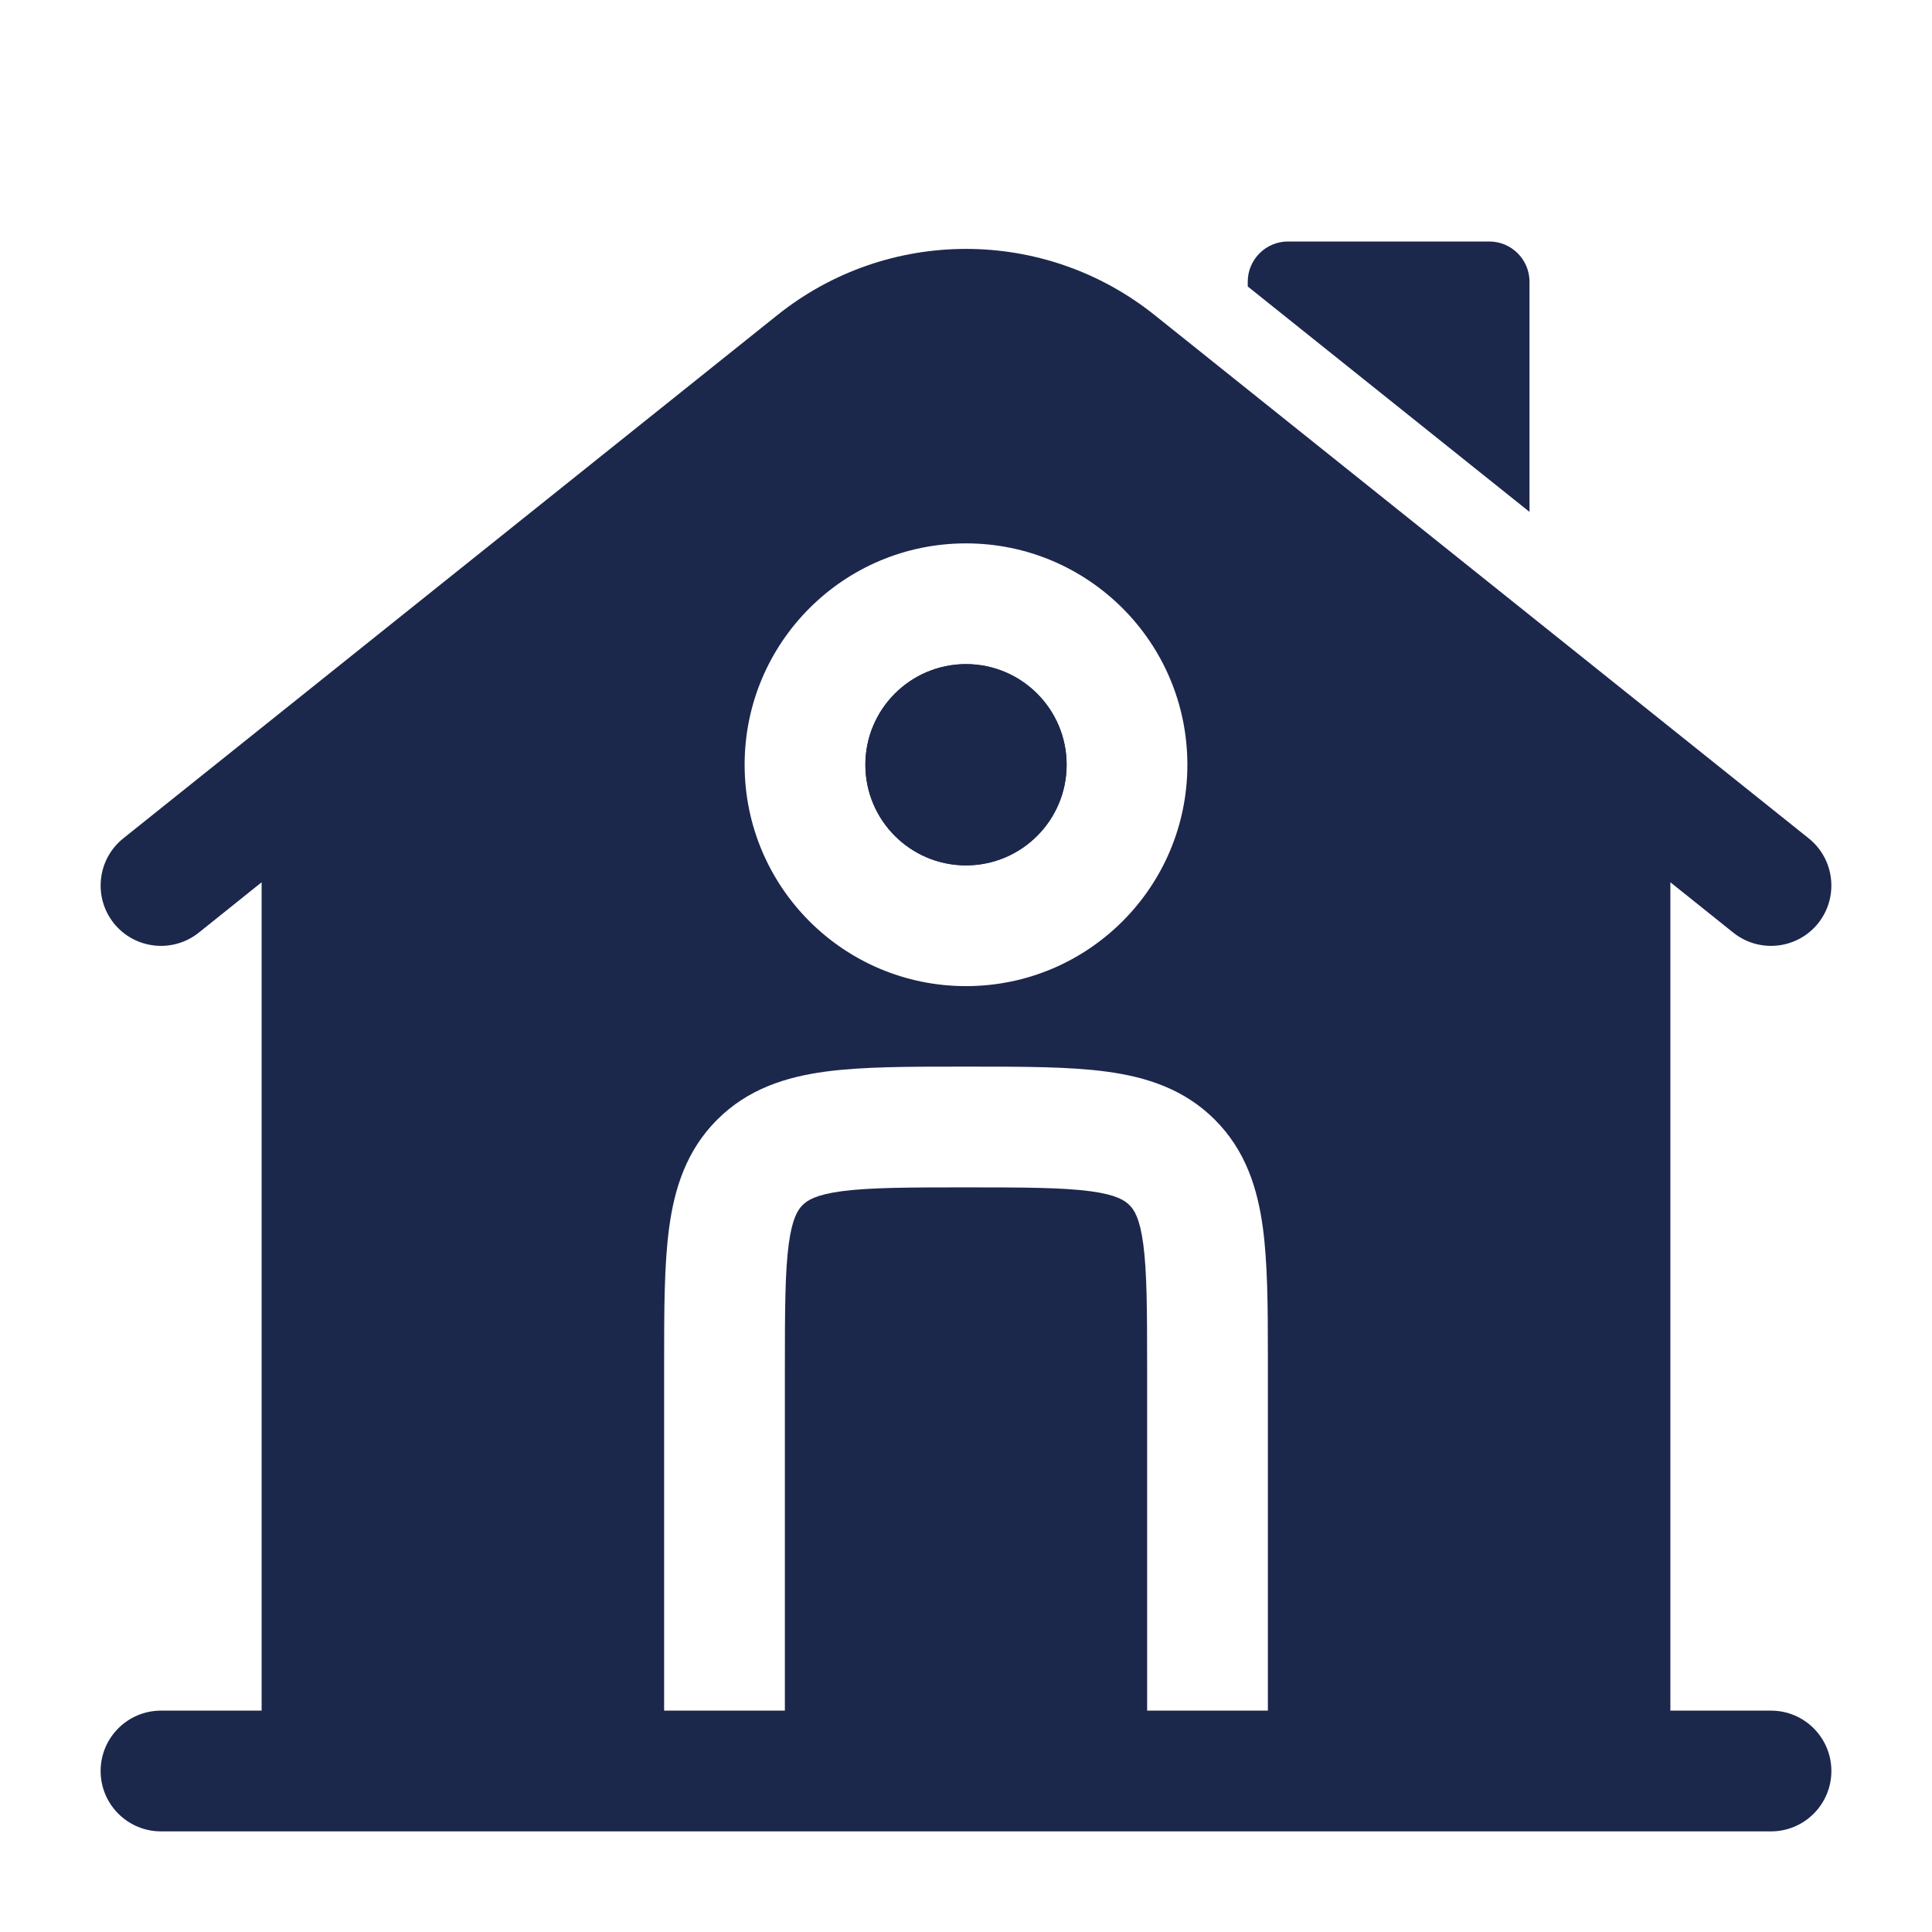
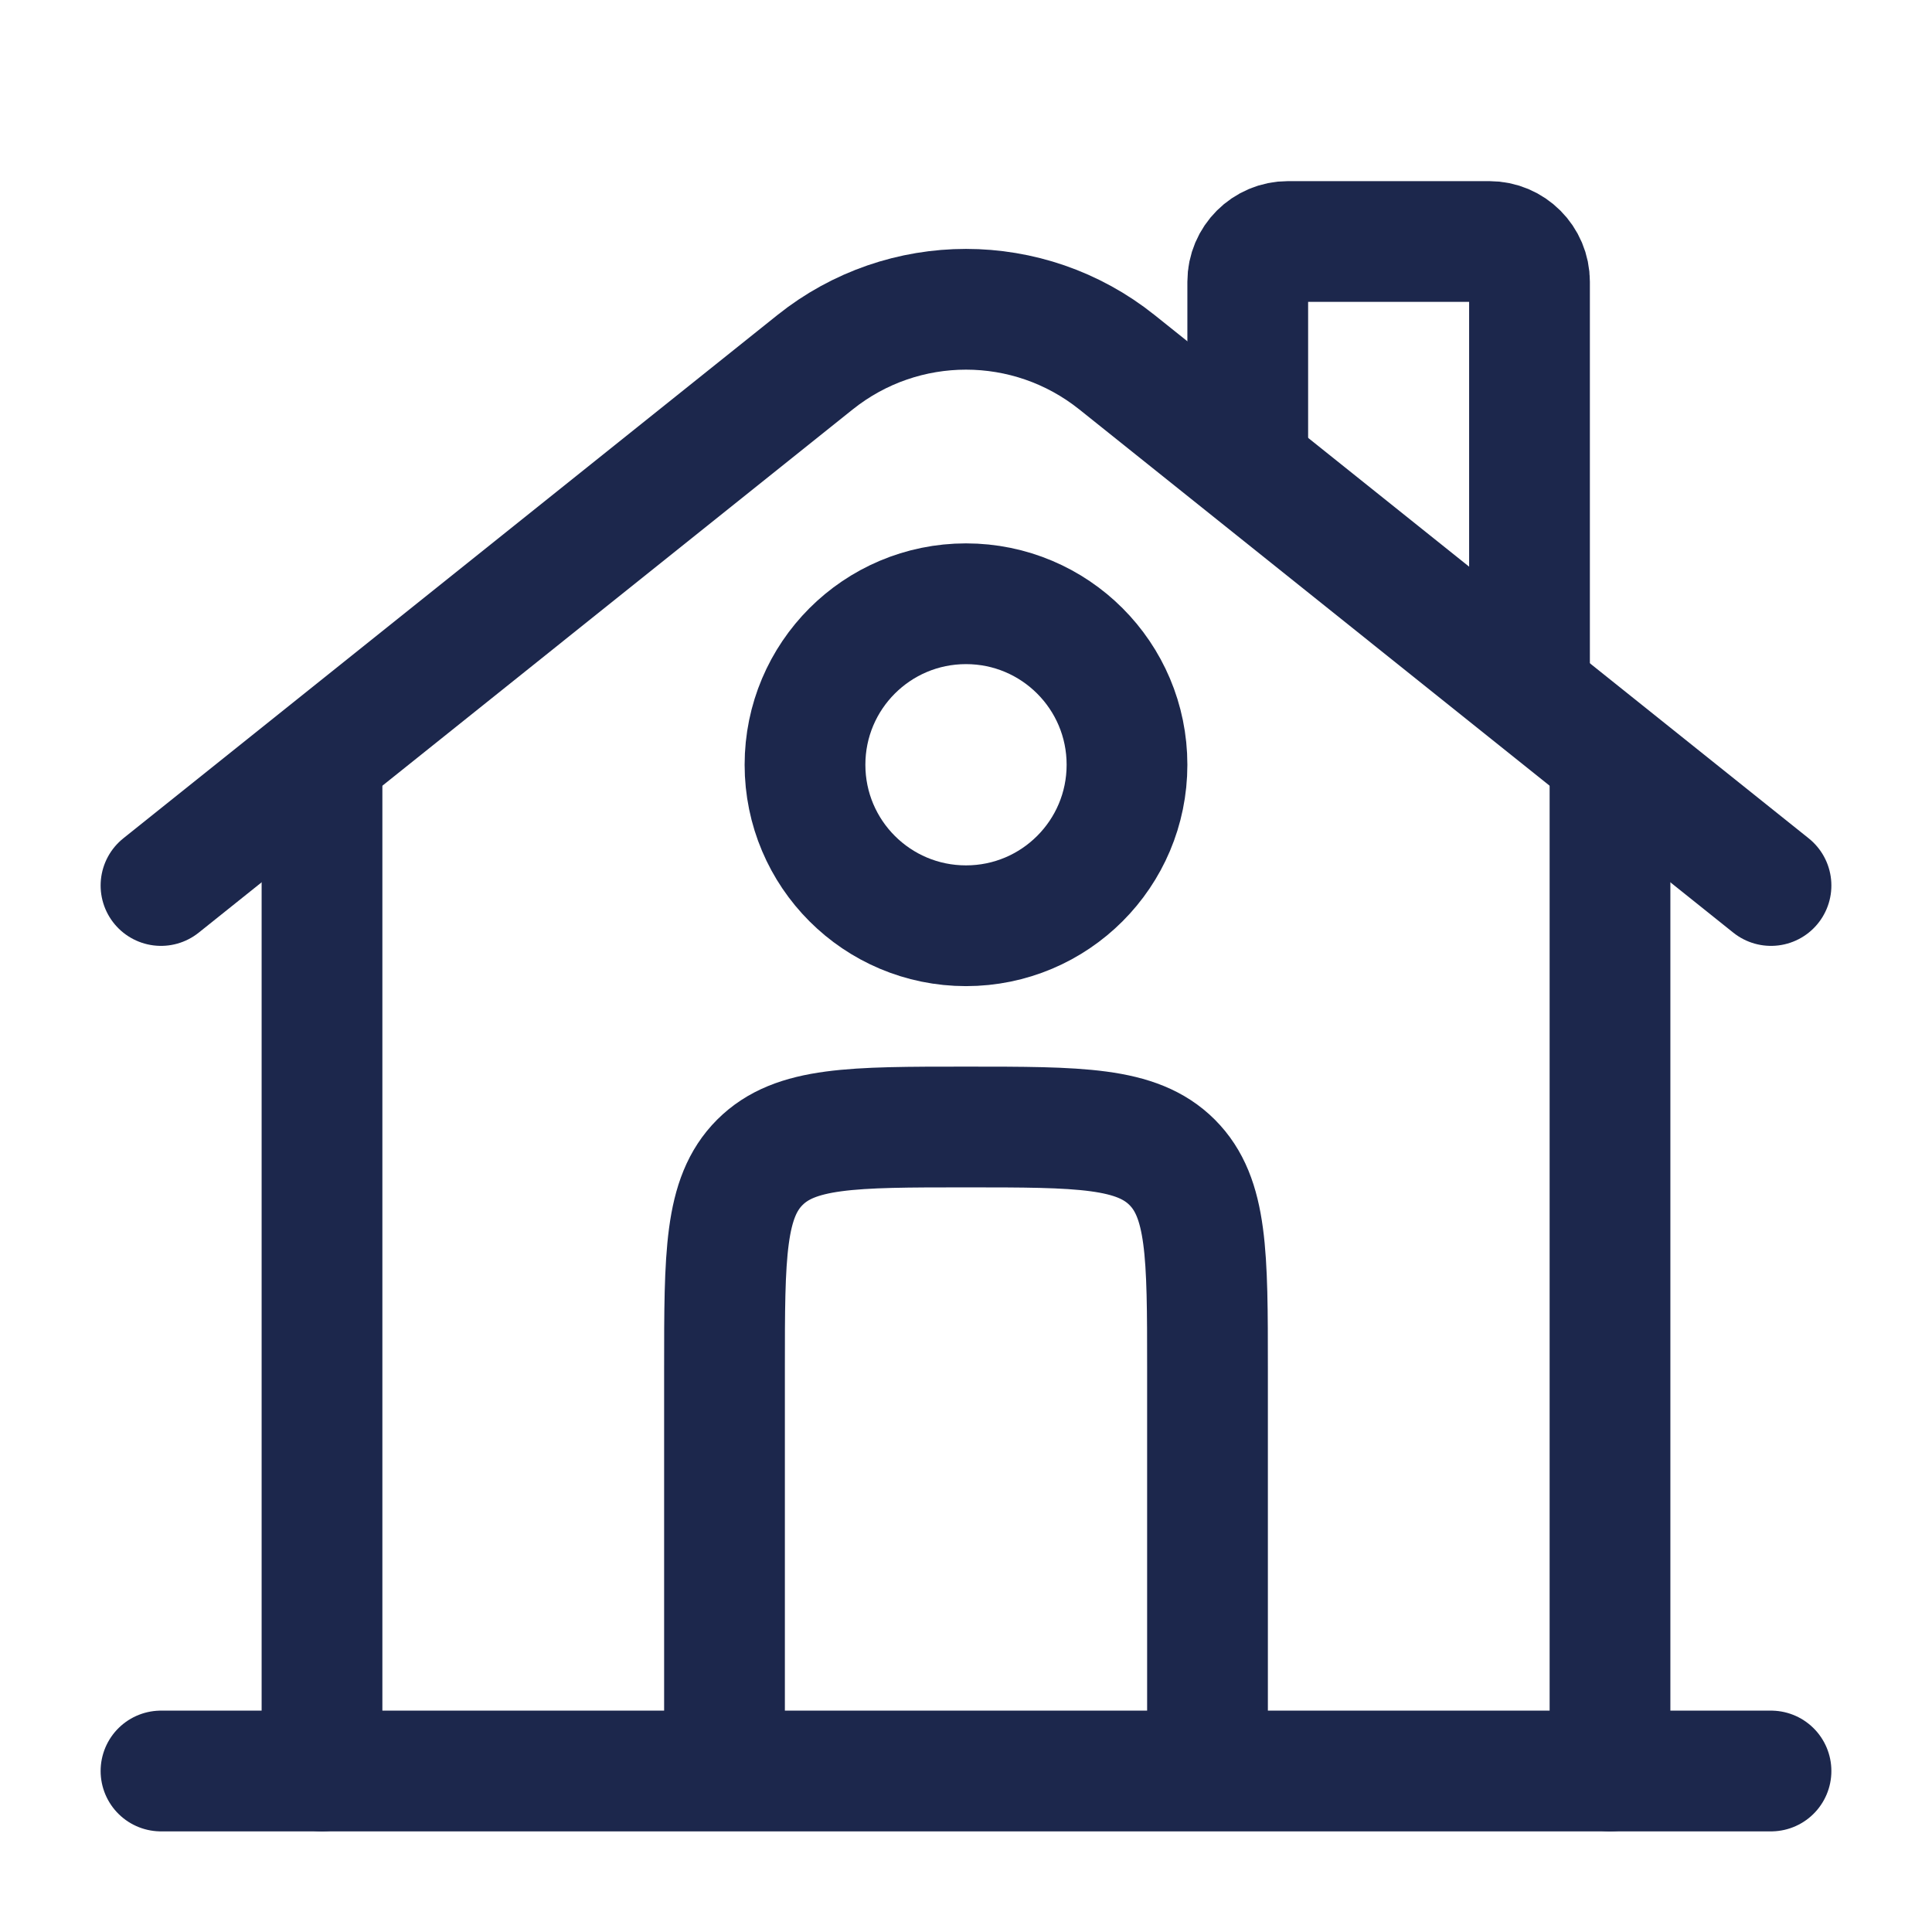
<svg xmlns="http://www.w3.org/2000/svg" width="800px" height="800px" viewBox="0 0 24 24" fill="none">
-   <path d="M18.5 3H16C15.724 3 15.5 3.224 15.5 3.5V3.559L19 6.359V3.5C19 3.224 18.776 3 18.5 3Z" fill="#1C274C" />
-   <path fill-rule="evenodd" clip-rule="evenodd" d="M10.75 9.5C10.75 8.81 11.31 8.25 12 8.25C12.69 8.25 13.25 8.81 13.25 9.5C13.25 10.19 12.69 10.75 12 10.75C11.31 10.75 10.75 10.19 10.75 9.5Z" fill="#1C274C" />
-   <path fill-rule="evenodd" clip-rule="evenodd" d="M20.75 10.96L21.532 11.586C21.855 11.844 22.327 11.792 22.586 11.469C22.844 11.145 22.792 10.673 22.468 10.414L14.343 3.914C12.973 2.818 11.027 2.818 9.657 3.914L1.532 10.414C1.208 10.673 1.156 11.145 1.414 11.469C1.673 11.792 2.145 11.844 2.469 11.586L3.25 10.96V21.25H2C1.586 21.25 1.25 21.586 1.25 22C1.25 22.414 1.586 22.75 2 22.75H22C22.414 22.75 22.75 22.414 22.75 22C22.75 21.586 22.414 21.25 22 21.25H20.75V10.96ZM9.25 9.5C9.25 7.981 10.481 6.75 12 6.75C13.519 6.75 14.75 7.981 14.75 9.5C14.75 11.019 13.519 12.25 12 12.25C10.481 12.25 9.25 11.019 9.25 9.5ZM12.049 13.25C12.714 13.25 13.287 13.25 13.746 13.312C14.238 13.378 14.709 13.527 15.091 13.909C15.473 14.291 15.622 14.762 15.688 15.254C15.746 15.684 15.75 16.215 15.75 16.827C15.75 16.868 15.75 16.909 15.75 16.951L15.75 21.25H14.25V17C14.25 16.272 14.248 15.801 14.202 15.454C14.158 15.129 14.088 15.027 14.03 14.97C13.973 14.913 13.871 14.842 13.546 14.798C13.199 14.752 12.728 14.75 12 14.75C11.272 14.75 10.801 14.752 10.454 14.798C10.129 14.842 10.027 14.913 9.97 14.97C9.913 15.027 9.842 15.129 9.798 15.454C9.752 15.801 9.75 16.272 9.75 17V21.25H8.25L8.25 16.951C8.25 16.286 8.25 15.713 8.312 15.254C8.378 14.762 8.527 14.291 8.909 13.909C9.291 13.527 9.763 13.378 10.254 13.312C10.713 13.25 11.286 13.25 11.951 13.25H12.049Z" fill="#1C274C" />
-   <path fill-rule="evenodd" clip-rule="evenodd" d="M10.75 9.5C10.75 8.81 11.31 8.25 12 8.25C12.69 8.25 13.25 8.81 13.25 9.5C13.25 10.19 12.69 10.75 12 10.75C11.31 10.75 10.75 10.19 10.75 9.5Z" fill="#1C274C" />
+   <path d="M22 22L2 22" stroke="#1C274C" stroke-width="1.5" stroke-linecap="round" />
+   <path d="M2 11L10.126 4.499C11.222 3.623 12.778 3.623 13.874 4.499L22 11" stroke="#1C274C" stroke-width="1.5" stroke-linecap="round" />
+   <path d="M15.5 5.5V3.5C15.5 3.224 15.724 3 16 3H18.5C18.776 3 19 3.224 19 3.5V8.5" stroke="#1C274C" stroke-width="1.5" stroke-linecap="round" />
+   <path d="M4 22V9.5" stroke="#1C274C" stroke-width="1.5" stroke-linecap="round" />
+   <path d="M20 22V9.5" stroke="#1C274C" stroke-width="1.5" stroke-linecap="round" />
+   <path d="M15 22V17C15 15.586 15 14.879 14.561 14.439C14.121 14 13.414 14 12 14C10.586 14 9.879 14 9.439 14.439C9 14.879 9 15.586 9 17V22" stroke="#1C274C" stroke-width="1.5" />
+   <path d="M14 9.5C14 10.605 13.105 11.5 12 11.5C10.895 11.5 10 10.605 10 9.5C10 8.395 10.895 7.5 12 7.5C13.105 7.5 14 8.395 14 9.5Z" stroke="#1C274C" stroke-width="1.5" />
</svg>
